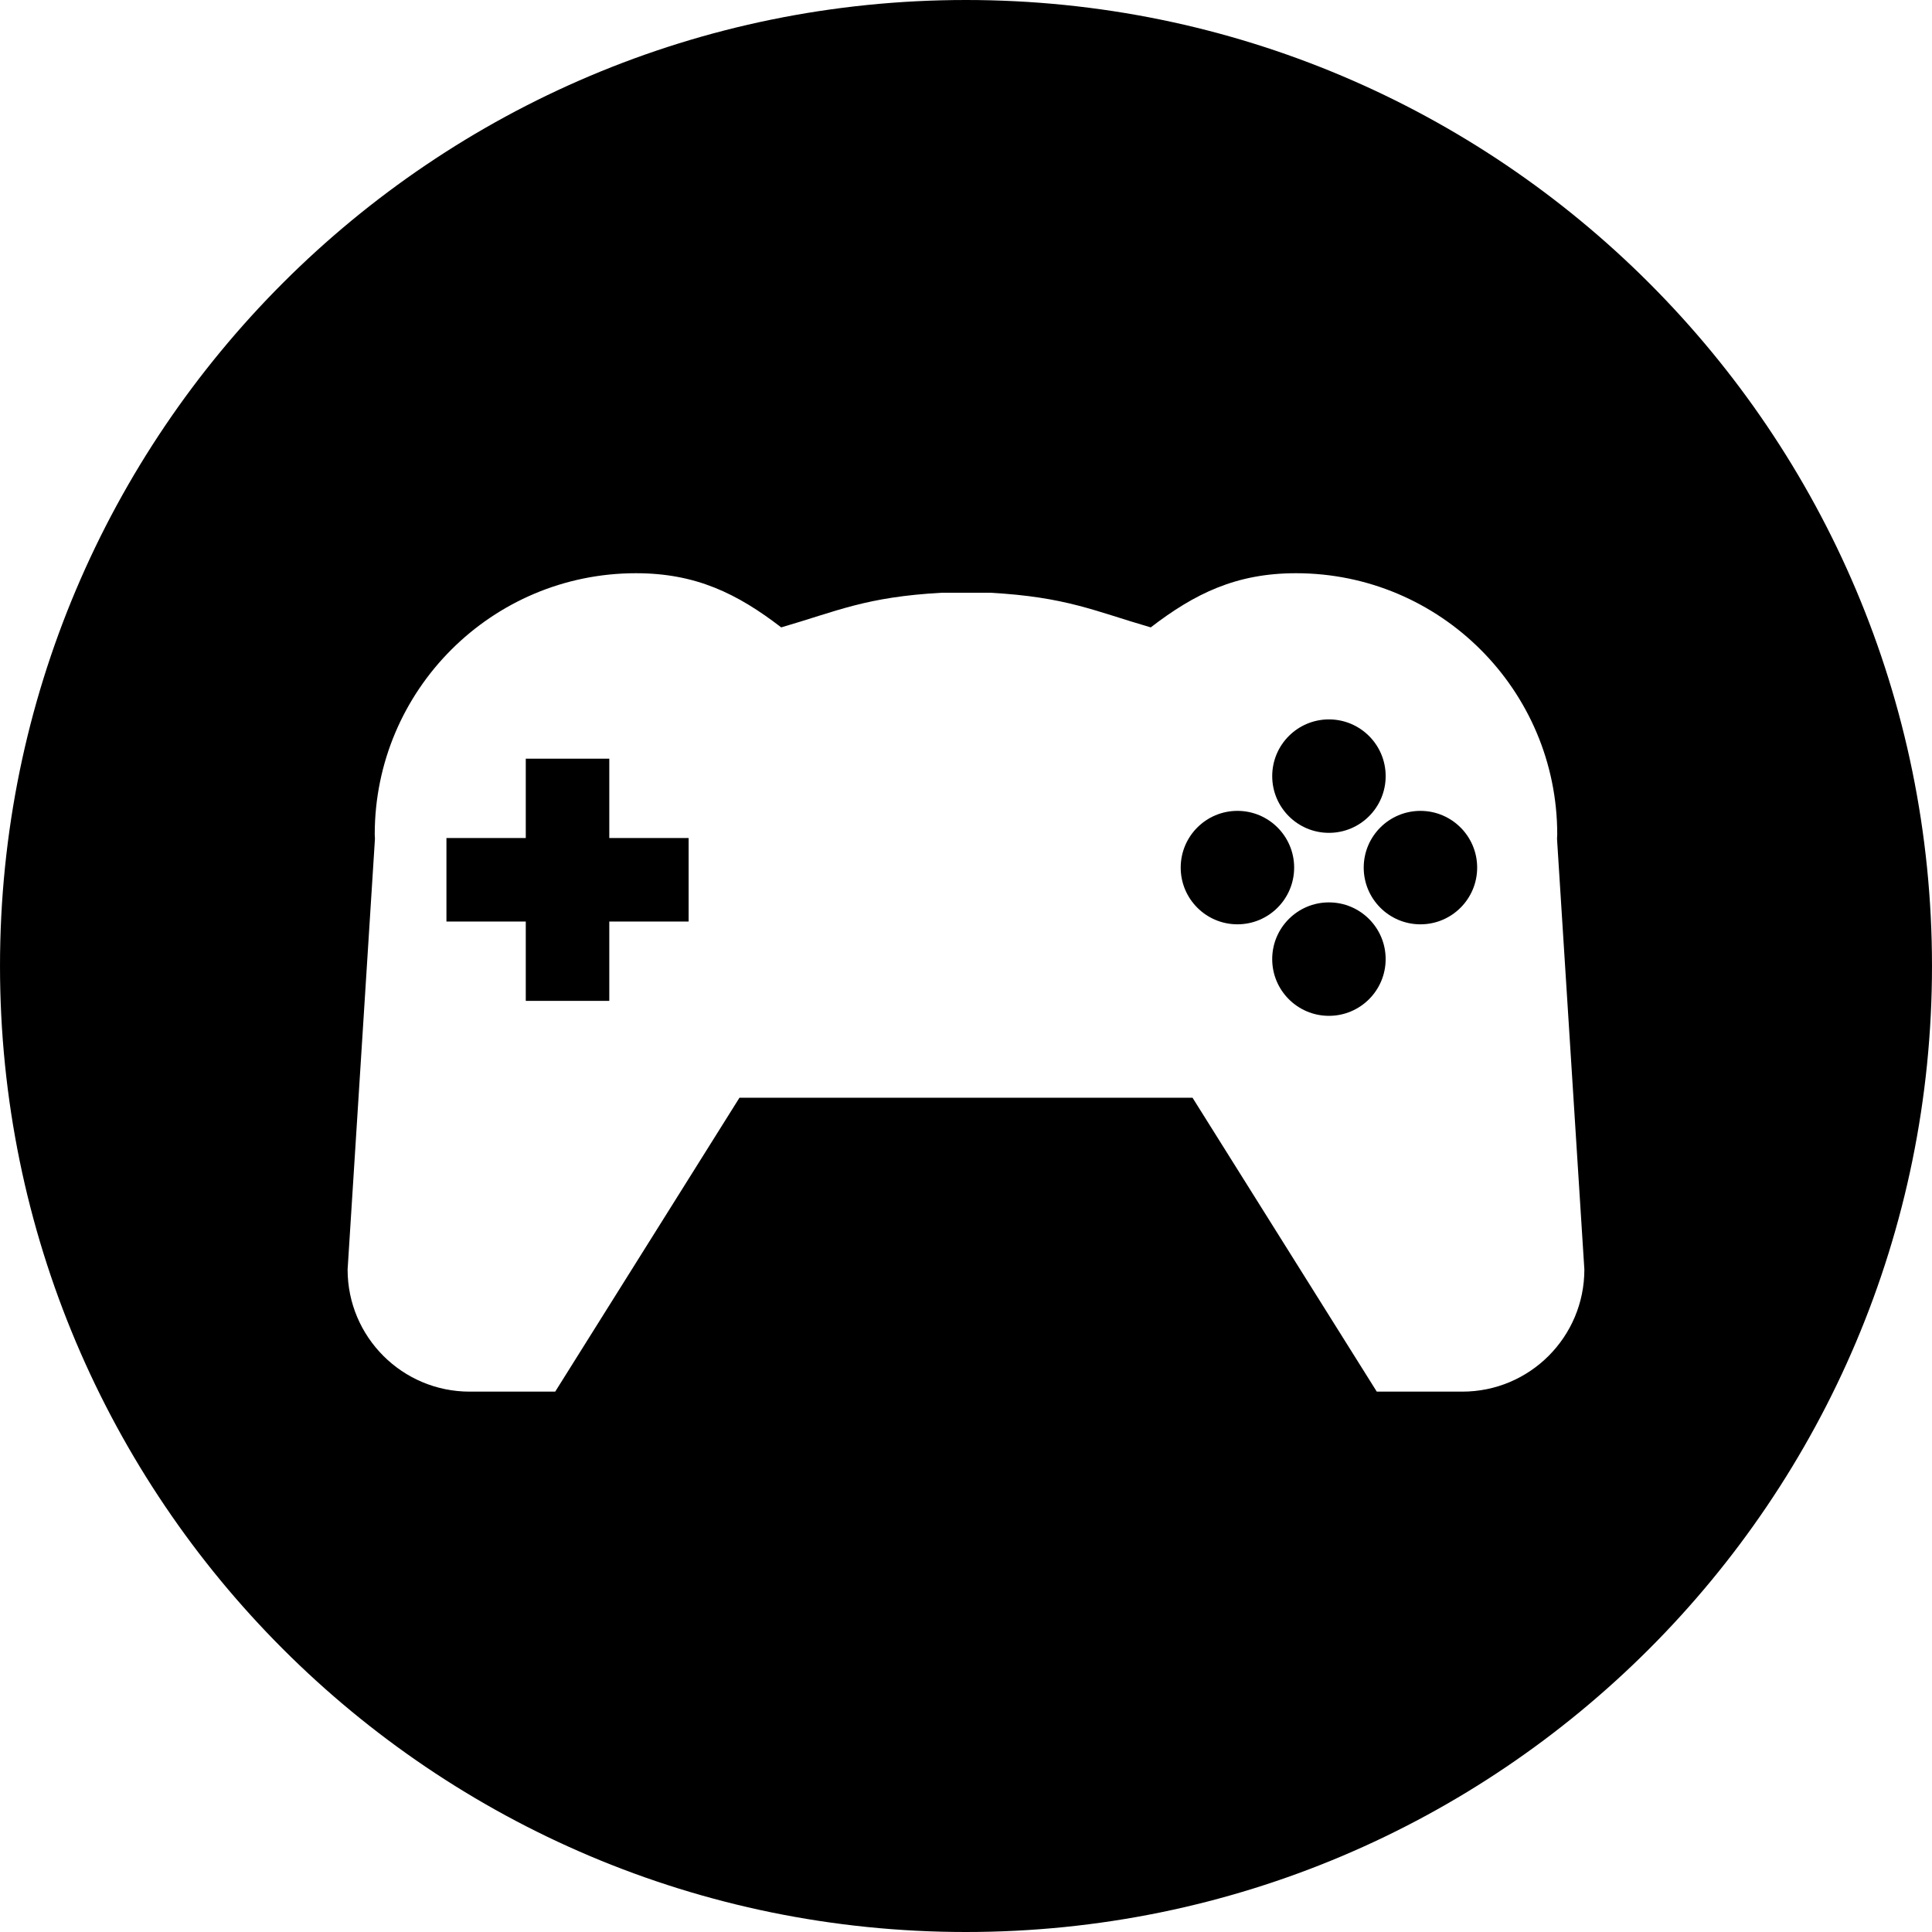
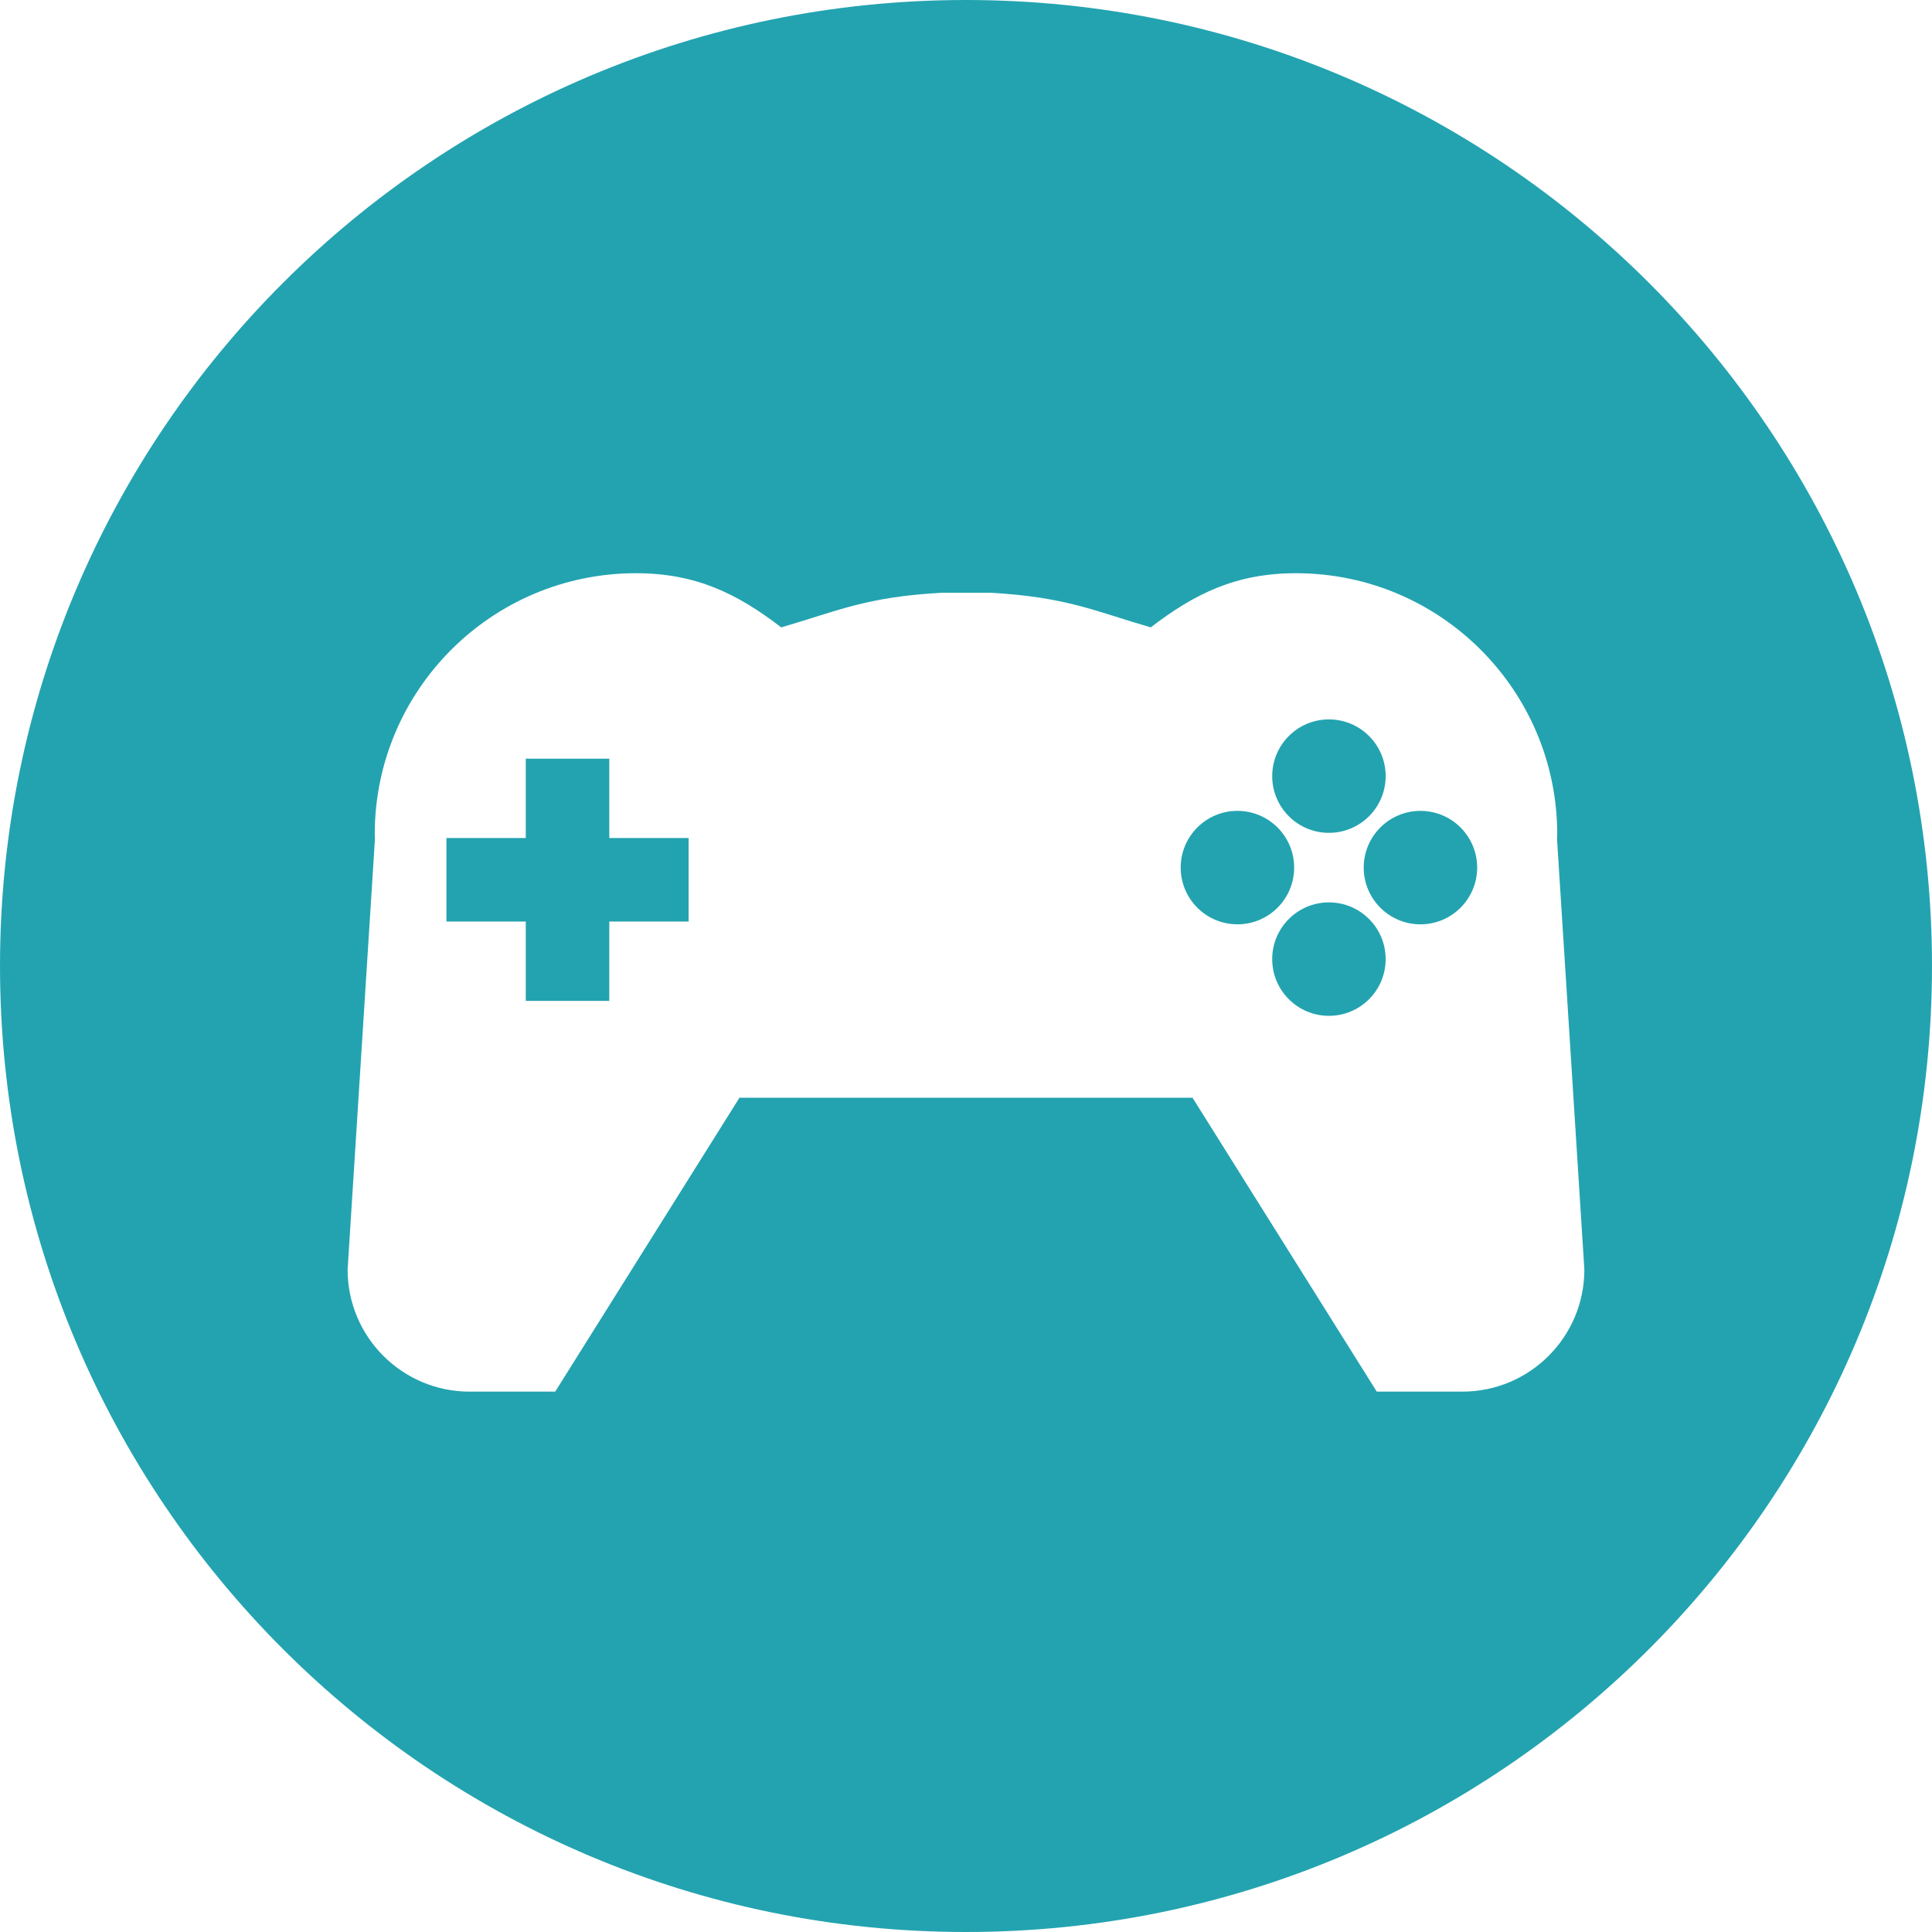
- <svg xmlns="http://www.w3.org/2000/svg" version="1.1" id="Layer_1" x="0px" y="0px" viewBox="0 0 300 300" style="enable-background:new 0 0 300 300;" xml:space="preserve">
+ <svg xmlns="http://www.w3.org/2000/svg" version="1.1" id="Layer_1" x="0px" y="0px" viewBox="0 0 300 300" style="enable-background:new 0 0 300 300;" xml:space="preserve" width="512px" height="512px">
  <g>
    <g>
      <g>
-         <circle cx="192.147" cy="134.719" r="8.808" />
-         <circle cx="206.357" cy="120.516" r="8.808" />
-         <polygon points="94.61,117.808 81.642,117.808 81.642,130.128 69.323,130.128 69.323,143.096 81.642,143.096 81.642,155.415      94.61,155.415 94.61,143.096 106.93,143.096 106.93,130.128 94.61,130.128    " />
-         <path d="M149.996,0C67.157,0,0.001,67.161,0.001,149.997S67.157,300,149.996,300s150.003-67.163,150.003-150.003     S232.835,0,149.996,0z M227.064,216.092h-13.279l-28.61-45.637h-31.46h-7.431h-31.46l-28.612,45.637H72.933     c-10.468,0-18.957-8.486-18.957-18.957l4.212-66.349c0-0.213,0.026-0.379,0.031-0.578c-0.003-0.213-0.031-0.418-0.031-0.633     c0-22.403,18.163-40.566,40.566-40.566c9.288,0,15.717,3.156,22.554,8.411c8.751-2.539,13.105-4.728,24.974-5.382h7.431     c11.868,0.654,16.223,2.843,24.974,5.382c6.839-5.255,13.266-8.411,22.554-8.411c22.403,0,40.566,18.163,40.566,40.566     c0,0.215-0.029,0.42-0.031,0.633c0.005,0.197,0.031,0.366,0.031,0.578l4.212,66.349     C246.018,207.606,237.535,216.092,227.064,216.092z" />
-         <circle cx="220.565" cy="134.721" r="8.808" />
-         <circle cx="206.355" cy="148.931" r="8.808" />
+         <circle cx="192.147" cy="134.719" r="8.808" fill="#23a3b0" />
+         <circle cx="206.357" cy="120.516" r="8.808" fill="#23a3b0" />
+         <polygon points="94.61,117.808 81.642,117.808 81.642,130.128 69.323,130.128 69.323,143.096 81.642,143.096 81.642,155.415      94.61,155.415 94.61,143.096 106.93,143.096 106.93,130.128 94.61,130.128    " fill="#23a3b0" />
+         <path d="M149.996,0C67.157,0,0.001,67.161,0.001,149.997S67.157,300,149.996,300s150.003-67.163,150.003-150.003     S232.835,0,149.996,0z M227.064,216.092h-13.279l-28.61-45.637h-31.46h-7.431h-31.46l-28.612,45.637H72.933     c-10.468,0-18.957-8.486-18.957-18.957l4.212-66.349c0-0.213,0.026-0.379,0.031-0.578c-0.003-0.213-0.031-0.418-0.031-0.633     c0-22.403,18.163-40.566,40.566-40.566c9.288,0,15.717,3.156,22.554,8.411c8.751-2.539,13.105-4.728,24.974-5.382h7.431     c11.868,0.654,16.223,2.843,24.974,5.382c6.839-5.255,13.266-8.411,22.554-8.411c22.403,0,40.566,18.163,40.566,40.566     c0,0.215-0.029,0.42-0.031,0.633c0.005,0.197,0.031,0.366,0.031,0.578l4.212,66.349     C246.018,207.606,237.535,216.092,227.064,216.092z" fill="#23a3b0" />
+         <circle cx="220.565" cy="134.721" r="8.808" fill="#23a3b0" />
+         <circle cx="206.355" cy="148.931" r="8.808" fill="#23a3b0" />
      </g>
    </g>
  </g>
  <g>
</g>
  <g>
</g>
  <g>
</g>
  <g>
</g>
  <g>
</g>
  <g>
</g>
  <g>
</g>
  <g>
</g>
  <g>
</g>
  <g>
</g>
  <g>
</g>
  <g>
</g>
  <g>
</g>
  <g>
</g>
  <g>
</g>
</svg>
